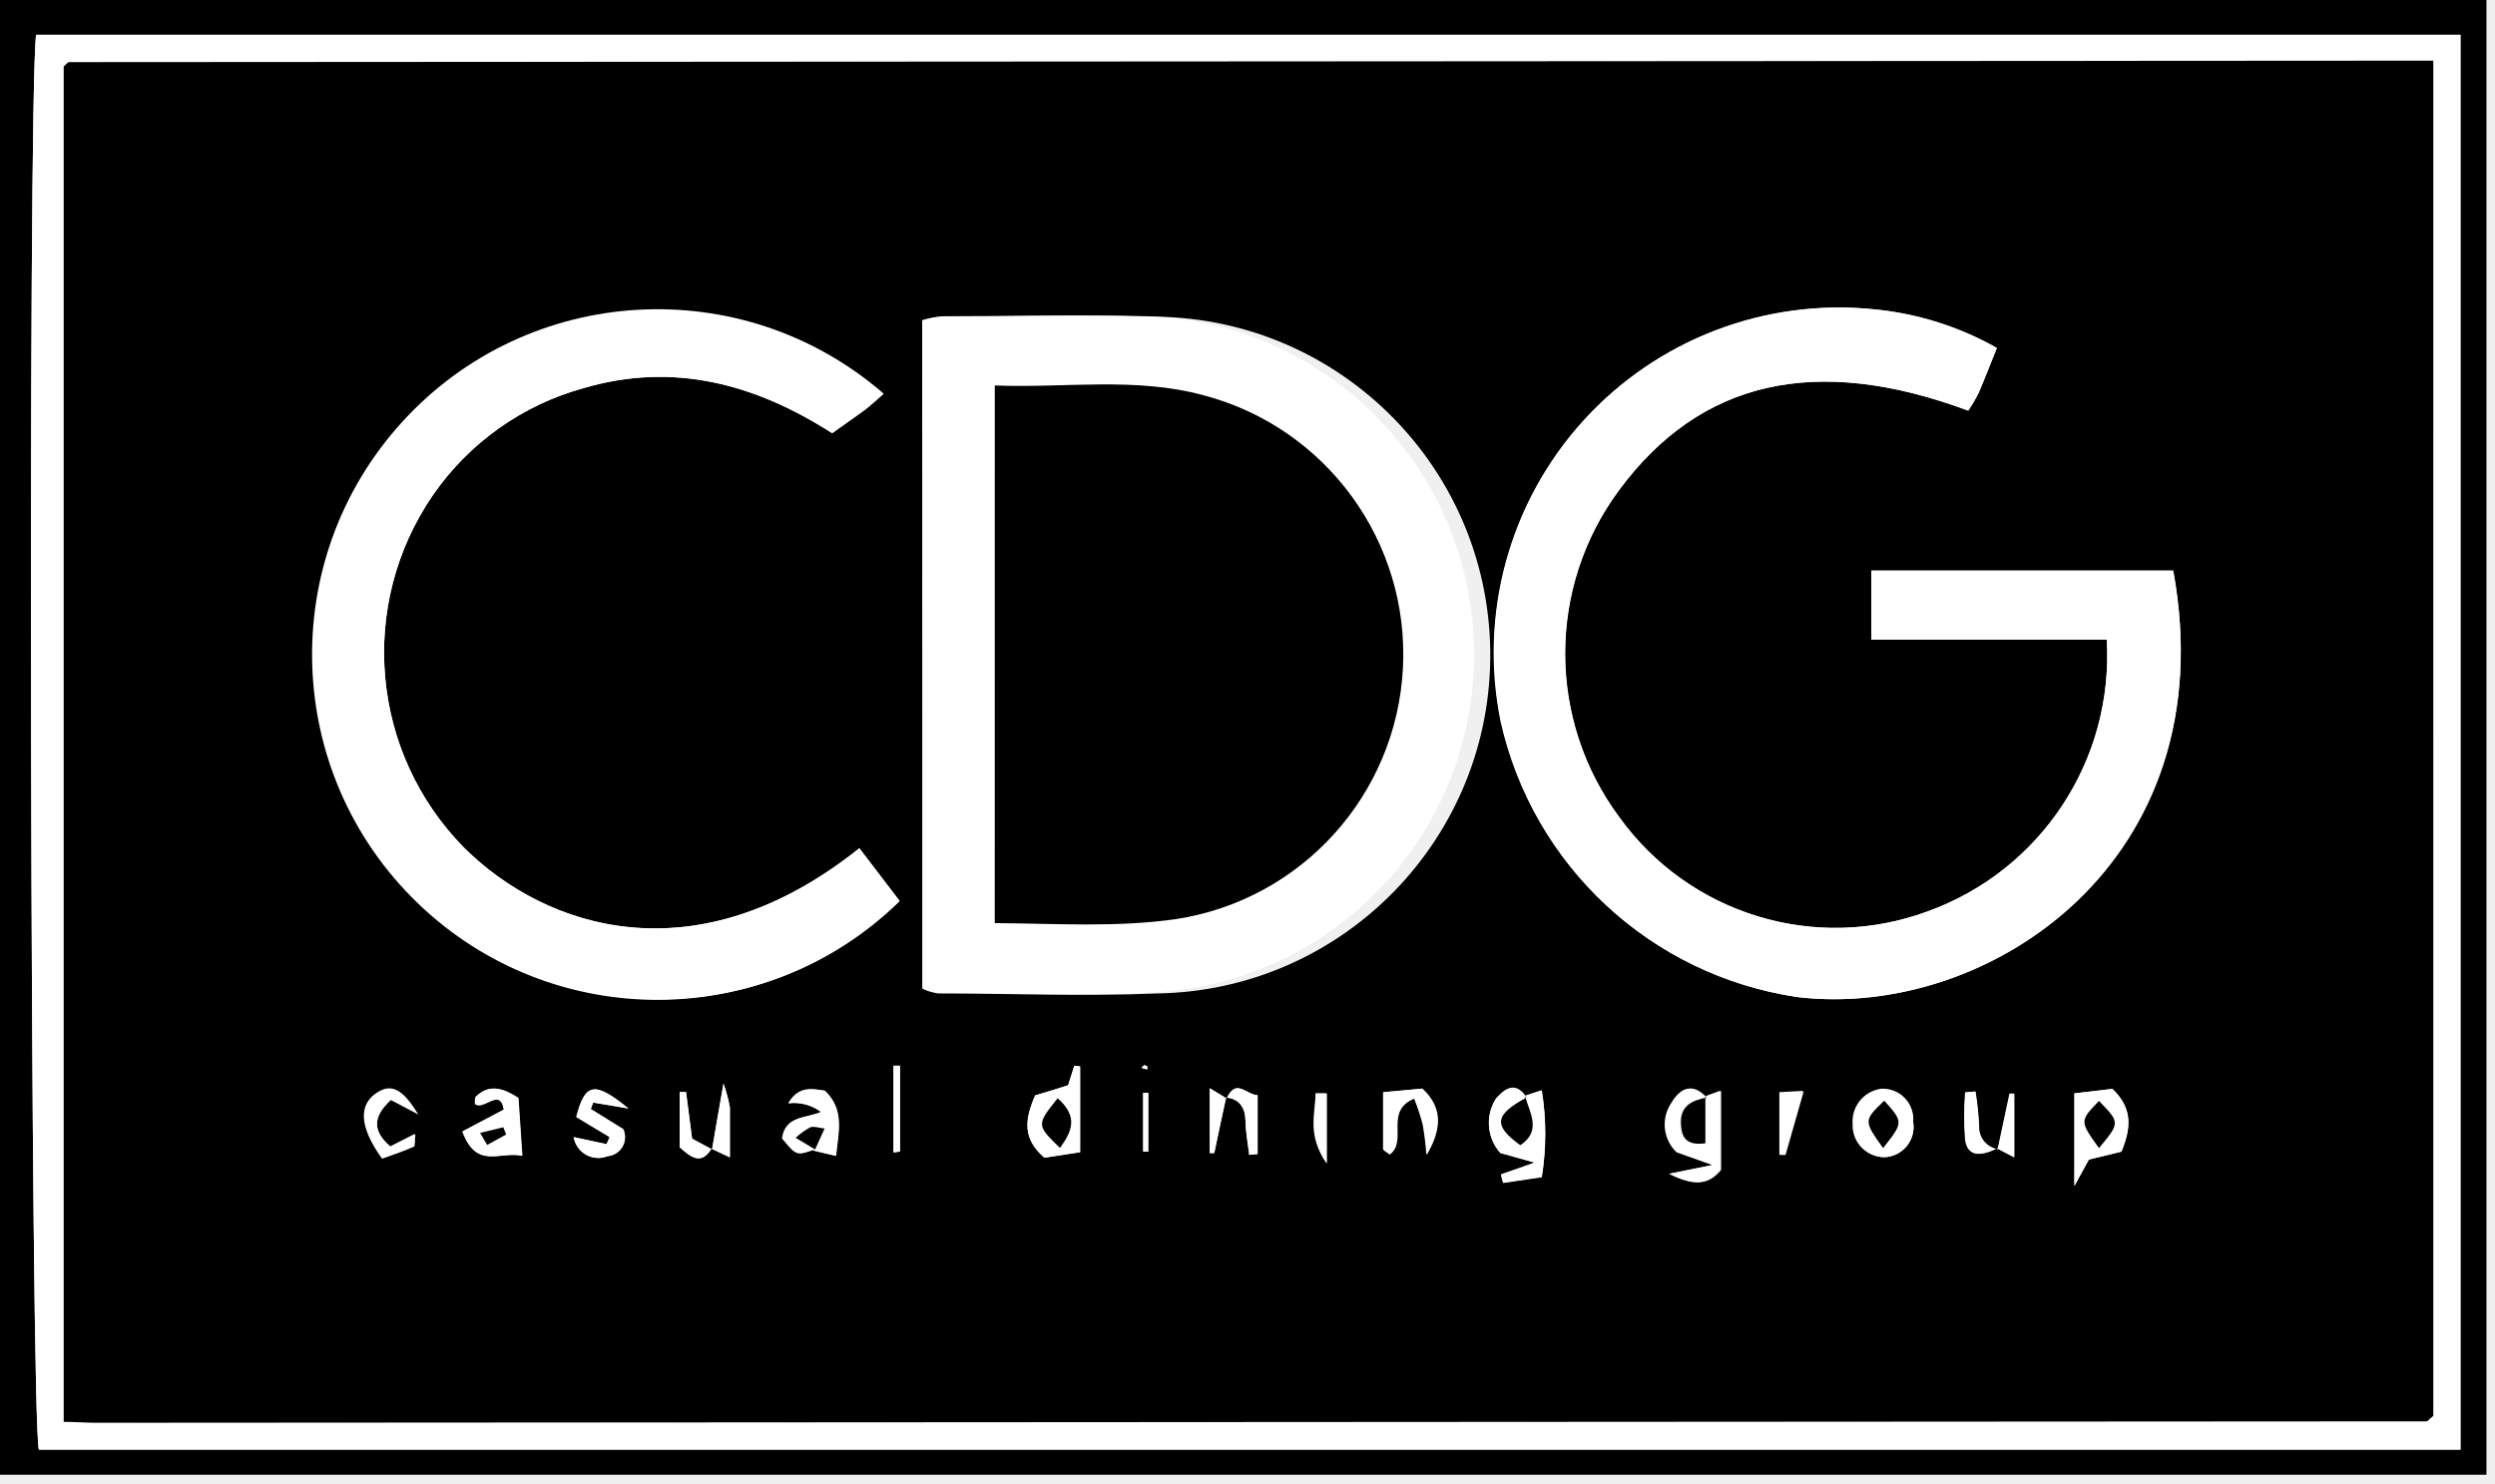
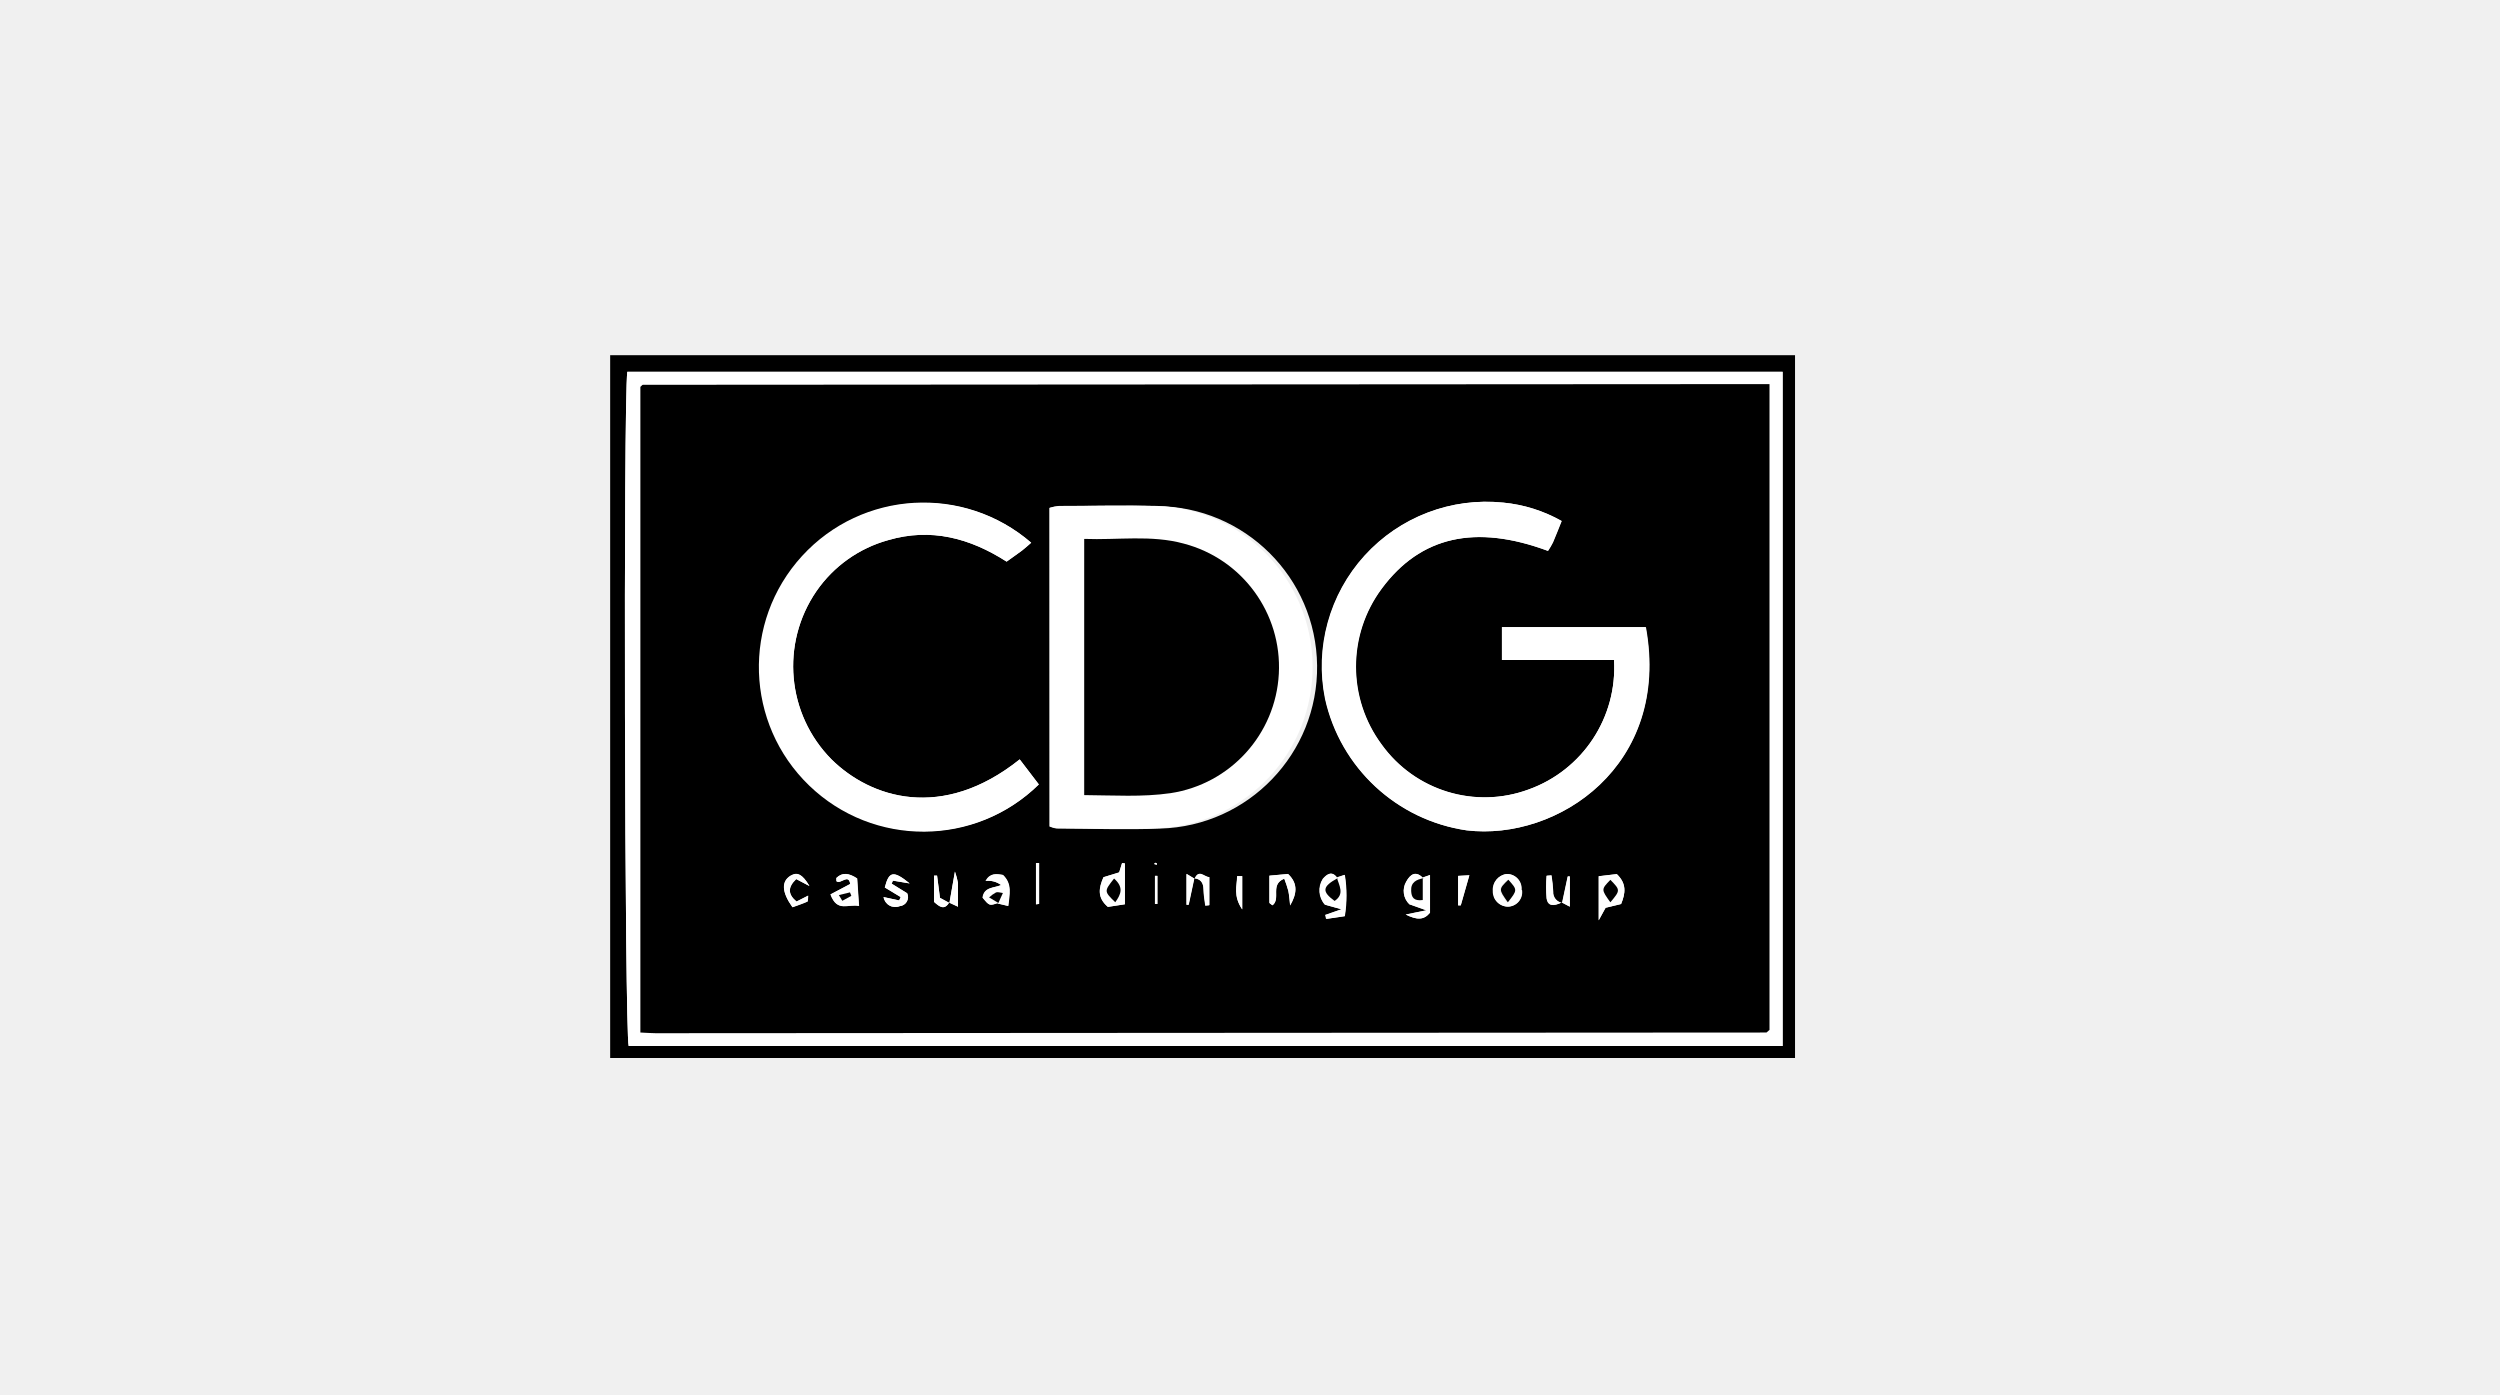
- <svg xmlns="http://www.w3.org/2000/svg" viewBox="0 0 172.68 102.66">
+ <svg xmlns="http://www.w3.org/2000/svg" id="Layer_1" data-name="Layer 1" viewBox="0 0 363.1 202.56">
  <defs>
    <style>.cls-1{fill:none;}.cls-2{clip-path:url(#clip-path);}.cls-3{clip-path:url(#clip-path-3);}.cls-4{fill:#fff;}</style>
-     <clipPath id="clip-path" transform="translate(-0.59 -0.59)">
-       <rect class="cls-1" width="172.68" height="102.66" />
+     <clipPath id="clip-path">
+       <rect class="cls-1" x="88.03" y="51" width="172.68" height="102.66" />
    </clipPath>
-     <clipPath id="clip-path-3" transform="translate(-0.59 -0.59)">
-       <rect class="cls-1" x="0.59" y="0.59" width="172.68" height="102.66" />
+     <clipPath id="clip-path-3">
+       <rect class="cls-1" x="88.62" y="51.59" width="172.68" height="102.66" />
    </clipPath>
  </defs>
-   <g id="Layer_2" data-name="Layer 2">
-     <g id="Layer_1-2" data-name="Layer 1">
-       <g id="MeykP9">
-         <g class="cls-2">
-           <g class="cls-2">
-             <g class="cls-3">
-               <g class="cls-3">
-                 <path d="M173.27,103.25H.59V.59H173.27Zm-2.39-2.33V3H3.09c-.59,4.44-.39,95.79.19,97.92Z" transform="translate(-0.59 -0.59)" />
-                 <path class="cls-4" d="M170.88,100.92H3.28C2.7,98.79,2.5,7.44,3.09,3H170.88ZM169,4.79h-2.31L5.35,4.89c-.07,0-.15.11-.22.17L5,5.19V99c.86,0,1.53.1,2.21.1L168.51,99c.08,0,.16-.11.23-.17l.24-.21Z" transform="translate(-0.59 -0.59)" />
-                 <path d="M169,4.79V98.58l-.24.21c-.07.06-.15.17-.23.17L7.2,99.06C6.52,99.06,5.85,99,5,99V5.19l.14-.13c.07-.06.15-.17.22-.17l161.32-.1H169M49.87,80.13l-1.38-.74c-.16-1.19-.29-2.21-.42-3.23l-.44,0V80c.81.73,1.5,1.24,2.2.1l1.28.6c0-1.34,0-2.4,0-3.46a10.89,10.89,0,0,0-.44-1.64c-.34,1.93-.57,3.24-.79,4.55m89,0a1.54,1.54,0,0,1-1.34-1.63,21.17,21.17,0,0,0-.25-2.37l-.7.05a21.21,21.21,0,0,0,0,3.29c.17,1.08.92,1.21,2.21.59l1.19.62V76.29h-.33c-.27,1.28-.54,2.56-.82,3.84M85.45,76.55c1,.1,1.32.65,1.34,1.58s.17,1.6.26,2.39l.58-.06V76.39c-.79,0-1.49-1.21-2.14.23l-1.17-.71v4.48h.31c.27-1.29.54-2.57.82-3.85m20.69-.1.1.1c-.75-1.15-1.5-.63-2.12.08a3.12,3.12,0,0,0,.3,3.75l2.4.67-2.34.82c0,.2.08.39.13.58l2.68-.4a18.74,18.74,0,0,0,0-6l-1.16.38M56.86,80.22l1.56.37c.18-1.66.61-3.19-.77-4.51-.93-.17-1.83-.31-2.51.87a3.14,3.14,0,0,1,2.26.6c-1,.45-2.48.24-2.69,1.83,1,1.2,1,1.2,2.25.76Zm61.76-3.76.1.09c-1.08-1.15-1.87-.55-2.45.5a2.67,2.67,0,0,0,.44,3.29l2.47.88-3,.61c1.67.83,2.65.81,3.53-.27V76.09l-1,.37m-54.2-7.4a4.07,4.07,0,0,0,1,.29c5,0,10.09.21,15.11,0A23.42,23.42,0,0,0,80,22.51c-4.73-.15-9.48,0-14.22,0a6.68,6.68,0,0,0-1.36.27ZM138.79,24.7A21.37,21.37,0,0,0,130.31,22,23.89,23.89,0,0,0,104.47,50.5,24.74,24.74,0,0,0,125,69.6c13.15,1.57,29.67-9.39,26-29.52H130.11v4.78H146.4A18.81,18.81,0,0,1,134,63.67a18.43,18.43,0,0,1-21.35-6.52,19,19,0,0,1,0-22.66c5.61-7.57,13.6-9.4,24.15-5.48a10.7,10.7,0,0,0,.72-1.23c.43-1,.81-2,1.25-3.08M60.07,59.29c-11.25,9-21.64,5.62-27.33,0a19.25,19.25,0,0,1-2.18-24.45A18.73,18.73,0,0,1,41,27.45c6.2-1.82,11.87-.3,17.2,3.12C59,30,59.71,29.49,60.41,29c.46-.35.88-.75,1.33-1.14a23.83,23.83,0,1,0,1.11,35.11l-2.78-3.64M32.61,78.89c1,2.67,2.59,1.34,4.14,1.69-.11-1.62-.2-2.91-.27-4-1.23-.81-2.12-.9-2.95-.08-.08.09,0,.32-.05.48.57.52,1.73-1.18,2,.4l-2.84,1.5m63.71-2.7c0,1.56,0,2.73,0,3.91,0,.12.25.23.45.39,1.24-.95-.43-3,1.7-3.87a15.43,15.43,0,0,1,.59,1.78,21,21,0,0,1,.26,2.11c.94-1.63,1.21-3.15-.31-4.57l-2.71.25m-21.81-.48c-.91.29-1.63.51-2.28.7-.7,1.61-.92,3,.64,4.31l2.47-.38V74.4l-.4-.05c-.14.43-.27.86-.43,1.36m-30.43,1.6c-2.37-1.93-3-1.76-3.61.59l2.31,1.39c-.07.17-.14.33-.22.49l-2.27-.49a1.73,1.73,0,0,0,2.35,1.32,1.32,1.32,0,0,0,1.08-1.87l-2.25-1.4c.05-.14.11-.29.17-.44l2.44.41m103.31,3c.64-1.57.84-2.94-.62-4.35l-2.63.31v6.4l1-1.82,2.22-.54m-14.38-2a2.11,2.11,0,0,0-2.13-2.31,2.29,2.29,0,0,0-2,2.45A2.2,2.2,0,0,0,131,80.68a2.09,2.09,0,0,0,2-2.43M29.5,77.66c-1.05-1.7-1.77-2-2.72-1.45-1.33.82-1.31,2.34.28,4.57.66-.24,1.43-.49,2.17-.82.11,0,.06-.46.11-.86L27.65,80c-1.32-1.09-1.25-2.13,0-3.27l1.9,1m95.88-1.57-1.64.09v4.28l.38,0c.41-1.44.83-2.89,1.26-4.41m-33,.17h-.74c0,1.41-.61,2.85.74,4.83ZM62.43,80.35l.45-.06V74.35h-.45Zm17.63-4.13-.35,0v4.08l.35,0Zm11.63-1.8c.43-.11.22,0,0,0h0m-11.7,0c-.06,0-.14-.11-.19-.09a.7.7,0,0,0-.21.18l.4.11Z" transform="translate(-0.59 -0.59)" />
-                 <path class="cls-4" d="M64.42,69.06V22.75a6.68,6.68,0,0,1,1.36-.27c4.74,0,9.49-.12,14.22,0a23.42,23.42,0,0,1,.49,46.79c-5,.26-10.07.06-15.11,0a4.07,4.07,0,0,1-1-.29m5-4.58c4.28,0,8.4.31,12.51-.28A18.54,18.54,0,0,0,83.9,28c-4.74-1.29-9.57-.49-14.46-.68Z" transform="translate(-0.59 -0.59)" />
-                 <path class="cls-4" d="M138.79,24.7c-.44,1.09-.82,2.09-1.25,3.08a10.7,10.7,0,0,1-.72,1.23c-10.55-3.93-18.54-2.09-24.15,5.48a19,19,0,0,0,0,22.66A18.43,18.43,0,0,0,134,63.67,18.81,18.81,0,0,0,146.4,44.86H130.11V40.08H151c3.7,20.13-12.82,31.09-26,29.52a24.74,24.74,0,0,1-20.56-19.1A23.89,23.89,0,0,1,130.31,22a21.37,21.37,0,0,1,8.48,2.66" transform="translate(-0.59 -0.59)" />
-                 <path class="cls-4" d="M60.07,59.29l2.78,3.64a23.9,23.9,0,1,1-1.11-35.1c-.45.38-.87.78-1.33,1.13-.7.53-1.42,1-2.24,1.61-5.33-3.42-11-4.94-17.2-3.12a18.73,18.73,0,0,0-10.41,7.4A19.25,19.25,0,0,0,32.74,59.3c5.69,5.61,16.08,9,27.33,0" transform="translate(-0.59 -0.59)" />
-                 <path class="cls-4" d="M118.62,76.46l1-.37v5.47c-.88,1.08-1.86,1.1-3.53.27l3-.61-2.47-.88a2.67,2.67,0,0,1-.44-3.29c.58-1,1.37-1.65,2.45-.5-1,.2-1.86.58-1.79,1.85,0,.89.35,1.5,1.69,1.32Z" transform="translate(-0.59 -0.59)" />
-                 <path class="cls-4" d="M32.61,78.89l2.84-1.5c-.24-1.58-1.4.12-2-.4,0-.16,0-.39.05-.48.83-.81,1.72-.73,2.95.08.07,1.08.16,2.37.27,4-1.55-.35-3.14,1-4.14-1.69m1.21.12.49.83,1.31-.72-.2-.5-1.6.39" transform="translate(-0.59 -0.59)" />
-                 <path class="cls-4" d="M96.32,76.19,99,75.94c1.52,1.42,1.25,2.94.31,4.57a21,21,0,0,0-.26-2.11,15.43,15.43,0,0,0-.59-1.78c-2.13.83-.46,2.92-1.7,3.87-.2-.16-.45-.27-.45-.39,0-1.18,0-2.35,0-3.91" transform="translate(-0.59 -0.59)" />
-                 <path class="cls-4" d="M57,80.14c-1.29.44-1.29.44-2.25-.76.21-1.59,1.68-1.38,2.69-1.83a3.14,3.14,0,0,0-2.26-.6c.68-1.18,1.58-1,2.51-.87,1.38,1.32.94,2.85.77,4.51l-1.56-.37.69-1.52c-.46,0-.75-.17-1-.08a4.93,4.93,0,0,0-1,.72l1.34.8" transform="translate(-0.59 -0.59)" />
-                 <path class="cls-4" d="M106.14,76.45l1.16-.38a18.74,18.74,0,0,1,0,6l-2.68.4c0-.19-.09-.38-.13-.58l2.34-.82-2.4-.67a3.12,3.12,0,0,1-.3-3.75c.62-.71,1.37-1.23,2.12-.08-2.22,1.21-2.32,1.93-.43,3.3,1.5-1,.65-2.22.33-3.4" transform="translate(-0.59 -0.59)" />
-                 <path class="cls-4" d="M74.51,75.71c.16-.5.29-.93.43-1.36l.4.05v5.94l-2.47.38c-1.56-1.35-1.34-2.7-.64-4.31.65-.2,1.37-.41,2.28-.7m-.72.89c-1.47,1.85-1.47,1.85.16,3.44.86-1.16,1.28-2.15-.16-3.44" transform="translate(-0.59 -0.59)" />
-                 <path class="cls-4" d="M44.08,77.31l-2.44-.41c-.06.15-.12.3-.17.45l2.25,1.39a1.32,1.32,0,0,1-1.08,1.87,1.73,1.73,0,0,1-2.35-1.32l2.27.49c.08-.16.15-.32.22-.49L40.47,77.9c.6-2.35,1.24-2.52,3.61-.59" transform="translate(-0.59 -0.59)" />
-                 <path class="cls-4" d="M147.39,80.3l-2.22.54-1,1.82v-6.4l2.63-.31c1.46,1.41,1.26,2.78.62,4.35m-1.53-.25c1.5-1.75,1.5-1.76,0-3.26-1.38,1.39-1.38,1.39,0,3.26" transform="translate(-0.59 -0.59)" />
-                 <path class="cls-4" d="M133,78.25a2.09,2.09,0,0,1-2,2.43,2.2,2.2,0,0,1-2.19-2.29,2.29,2.29,0,0,1,2-2.45A2.11,2.11,0,0,1,133,78.25m-2.09,1.8c1.41-1.79,1.41-1.79.08-3.28-1.43,1.38-1.43,1.38-.08,3.28" transform="translate(-0.59 -0.59)" />
-                 <path class="cls-4" d="M29.5,77.66l-1.9-1c-1.2,1.14-1.27,2.18,0,3.27l1.69-.86c-.05.4,0,.81-.11.86-.74.33-1.51.58-2.17.82-1.59-2.23-1.61-3.75-.28-4.57.95-.58,1.67-.25,2.72,1.45" transform="translate(-0.59 -0.59)" />
-                 <path class="cls-4" d="M125.38,76.09c-.43,1.52-.85,3-1.26,4.41l-.38,0V76.18l1.64-.09" transform="translate(-0.59 -0.59)" />
-                 <path class="cls-4" d="M85.49,76.62c.65-1.44,1.35-.27,2.14-.23v4.07l-.58.06c-.09-.79-.24-1.59-.26-2.39s-.39-1.48-1.34-1.58Z" transform="translate(-0.59 -0.59)" />
-                 <path class="cls-4" d="M138.83,80.06c-1.29.62-2,.49-2.21-.59a21.1,21.1,0,0,1,0-3.28l.7-.06a21.17,21.17,0,0,1,.25,2.37,1.54,1.54,0,0,0,1.34,1.63Z" transform="translate(-0.59 -0.59)" />
-                 <path class="cls-4" d="M92.38,76.26v4.82c-1.35-2-.75-3.42-.74-4.83h.74" transform="translate(-0.59 -0.59)" />
-                 <path class="cls-4" d="M49.83,80.08c-.7,1.14-1.39.63-2.2-.1V76.19l.44,0c.13,1,.26,2,.42,3.23l1.38.74Z" transform="translate(-0.59 -0.59)" />
-                 <path class="cls-4" d="M62.43,80.35v-6h.45v5.94l-.45.06" transform="translate(-0.59 -0.59)" />
-                 <path class="cls-4" d="M138.87,80.13c.28-1.28.55-2.56.82-3.85H140v4.39l-1.19-.62Z" transform="translate(-0.59 -0.59)" />
-                 <path class="cls-4" d="M85.45,76.55c-.28,1.28-.55,2.56-.82,3.85h-.31V75.91l1.17.71Z" transform="translate(-0.59 -0.59)" />
-                 <path class="cls-4" d="M49.87,80.13c.22-1.31.45-2.62.79-4.55a10.89,10.89,0,0,1,.44,1.64c0,1.06,0,2.12,0,3.46l-1.28-.6Z" transform="translate(-0.59 -0.59)" />
-                 <path class="cls-4" d="M80.06,76.22v4.07l-.35,0V76.24l.35,0" transform="translate(-0.59 -0.59)" />
-                 <path class="cls-4" d="M91.69,74.42h0" transform="translate(-0.59 -0.59)" />
-                 <path class="cls-4" d="M80,74.39v.2l-.4-.11a.7.7,0,0,1,.21-.18s.13.06.19.09" transform="translate(-0.59 -0.59)" />
-                 <path d="M69.44,64.48V27.27c4.89.19,9.72-.61,14.46.68A18.54,18.54,0,0,1,82,64.2c-4.11.59-8.23.31-12.51.28" transform="translate(-0.59 -0.59)" />
-                 <path d="M118.62,76.46v3.26c-1.34.18-1.64-.43-1.69-1.32-.07-1.27.76-1.65,1.79-1.85Z" transform="translate(-0.59 -0.59)" />
-                 <path d="M33.82,79l1.6-.39.2.5-1.31.72L33.82,79" transform="translate(-0.59 -0.59)" />
-                 <path d="M57,80.14l-1.34-.8a4.93,4.93,0,0,1,1-.72c.21-.09.5,0,1,.08l-.69,1.52Z" transform="translate(-0.59 -0.59)" />
-                 <path d="M106.14,76.45c.32,1.18,1.17,2.4-.33,3.4-1.89-1.37-1.79-2.09.43-3.3Z" transform="translate(-0.59 -0.59)" />
-                 <path d="M73.79,76.6c1.44,1.29,1,2.28.16,3.44-1.63-1.59-1.63-1.59-.16-3.44" transform="translate(-0.59 -0.59)" />
-                 <path d="M145.86,80.05c-1.34-1.87-1.34-1.87,0-3.26,1.46,1.5,1.46,1.51,0,3.26" transform="translate(-0.59 -0.59)" />
-                 <path d="M130.92,80.05c-1.35-1.9-1.35-1.9.08-3.28,1.33,1.49,1.33,1.49-.08,3.28" transform="translate(-0.59 -0.59)" />
-               </g>
-             </g>
+   <g id="MeykP9">
+     <g class="cls-2">
+       <g class="cls-2">
+         <g class="cls-3">
+           <g class="cls-3">
+             <path d="M261.3,154.25H88.62V51.59H261.3Zm-2.39-2.33V54H91.11c-.58,4.44-.39,95.79.2,97.92Z" />
+             <path class="cls-4" d="M258.91,151.92H91.31c-.59-2.13-.78-93.48-.2-97.92h167.8ZM257,55.79h-2.32l-161.31.1c-.07,0-.15.11-.22.17l-.14.13V150c.86,0,1.53.1,2.21.1l161.31-.1c.08,0,.15-.11.23-.17l.24-.21Z" />
+             <path d="M257,55.79v93.79l-.24.21c-.08.06-.15.17-.23.17l-161.31.1c-.68,0-1.35-.06-2.21-.1V56.19l.14-.13c.07-.06.15-.17.22-.17l161.31-.1H257M137.89,131.13l-1.37-.74c-.16-1.19-.29-2.21-.42-3.23l-.44,0V131c.81.73,1.5,1.24,2.19.1l1.29.6c0-1.34,0-2.4,0-3.46a10.89,10.89,0,0,0-.44-1.64l-.8,4.55m89,0a1.54,1.54,0,0,1-1.34-1.63,21.17,21.17,0,0,0-.25-2.37l-.7.05a21.21,21.21,0,0,0,0,3.29c.17,1.08.91,1.21,2.21.59l1.18.62v-4.39h-.32c-.27,1.28-.55,2.56-.82,3.84m-53.42-3.58c1,.1,1.32.65,1.34,1.58s.17,1.6.26,2.39l.58-.06v-4.07c-.79,0-1.49-1.21-2.14.23l-1.17-.71v4.48h.31c.27-1.29.54-2.57.82-3.85m20.68-.1.11.1c-.75-1.15-1.51-.63-2.12.08a3.12,3.12,0,0,0,.3,3.75l2.4.67-2.35.82c.05.2.09.39.13.58l2.69-.4a18.74,18.74,0,0,0,0-6l-1.17.38m-49.27,3.77,1.56.37c.17-1.66.61-3.19-.77-4.51-.93-.17-1.84-.31-2.51.87a3.14,3.14,0,0,1,2.26.6c-1,.45-2.48.24-2.69,1.83,1,1.2,1,1.2,2.25.76Zm61.75-3.76.11.09c-1.08-1.15-1.88-.55-2.46.5a2.68,2.68,0,0,0,.45,3.29l2.47.88-3,.61c1.66.83,2.65.81,3.53-.27v-5.47l-1.06.37m-54.19-7.4a4.07,4.07,0,0,0,1,.29c5,0,10.08.21,15.11,0A23.42,23.42,0,0,0,168,73.51c-4.73-.15-9.48,0-14.22,0a6.68,6.68,0,0,0-1.36.27ZM226.82,75.7A21.37,21.37,0,0,0,218.34,73,23.89,23.89,0,0,0,192.5,101.5a24.71,24.71,0,0,0,20.56,19.1c13.14,1.57,29.67-9.39,26-29.52H218.14v4.78h16.28A18.79,18.79,0,0,1,222,114.67a18.43,18.43,0,0,1-21.35-6.52,19,19,0,0,1,0-22.66c5.61-7.57,13.59-9.4,24.15-5.48a10.7,10.7,0,0,0,.72-1.23c.43-1,.81-2,1.25-3.08M148.1,110.29c-11.26,9-21.64,5.62-27.33,0a19.25,19.25,0,0,1-2.18-24.45A18.73,18.73,0,0,1,129,78.45c6.2-1.82,11.87-.3,17.2,3.12.82-.59,1.54-1.08,2.24-1.61.46-.35.88-.75,1.33-1.14a23.83,23.83,0,1,0,1.11,35.11c-.88-1.14-1.76-2.31-2.78-3.64m-27.46,19.6c1,2.67,2.59,1.34,4.14,1.69-.11-1.62-.2-2.91-.27-4-1.23-.81-2.12-.9-3-.08-.09.09,0,.32,0,.48.57.52,1.73-1.18,2,.4l-2.84,1.5m63.71-2.7c0,1.56,0,2.73,0,3.91,0,.12.26.23.45.39,1.25-1-.42-3,1.71-3.87a17.63,17.63,0,0,1,.59,1.78c.14.69.18,1.4.26,2.11.94-1.63,1.21-3.15-.31-4.57l-2.71.25m-21.81-.48-2.28.7c-.7,1.61-.92,3,.64,4.31l2.47-.38V125.4l-.41-.05c-.13.43-.26.86-.42,1.36m-30.43,1.6c-2.38-1.93-3-1.76-3.61.59l2.31,1.39c-.07.17-.14.33-.22.49l-2.27-.49a1.72,1.72,0,0,0,2.34,1.32,1.32,1.32,0,0,0,1.09-1.87l-2.26-1.4c.06-.14.12-.29.17-.44l2.45.41m103.31,3c.64-1.57.84-2.94-.62-4.35l-2.63.31v6.4l1-1.82,2.22-.54M221,129.25a2.11,2.11,0,0,0-2.13-2.31,2.28,2.28,0,0,0-2,2.45,2.2,2.2,0,0,0,2.19,2.29,2.09,2.09,0,0,0,2-2.43m-103.51-.59c-1-1.7-1.77-2-2.72-1.45-1.33.82-1.31,2.34.28,4.57.66-.24,1.43-.49,2.16-.82.12-.05.07-.46.12-.86l-1.69.86c-1.32-1.09-1.25-2.13-.05-3.27l1.9,1m95.88-1.57-1.64.09v4.28l.38,0c.41-1.44.83-2.89,1.26-4.41m-33,.17h-.74c0,1.41-.61,2.85.74,4.83Zm-29.95,4.09.45-.06v-5.94h-.45Zm17.63-4.13-.35,0v4.08l.35,0Zm11.63-1.8c.43-.11.22,0,0,0h0m-11.7,0c-.06,0-.14-.11-.19-.09a.7.7,0,0,0-.21.18l.4.11Z" />
+             <path class="cls-4" d="M152.45,120.06V73.75a6.68,6.68,0,0,1,1.36-.27c4.74,0,9.49-.12,14.22,0a23.42,23.42,0,0,1,.49,46.79c-5,.26-10.07.06-15.11,0a4.07,4.07,0,0,1-1-.29m5-4.58c4.28,0,8.4.31,12.51-.28A18.53,18.53,0,0,0,171.92,79c-4.73-1.29-9.57-.49-14.45-.68Z" />
+             <path class="cls-4" d="M226.82,75.7c-.44,1.09-.82,2.09-1.25,3.08a10.7,10.7,0,0,1-.72,1.23c-10.56-3.93-18.54-2.09-24.15,5.48a19,19,0,0,0,0,22.66A18.43,18.43,0,0,0,222,114.67a18.79,18.79,0,0,0,12.42-18.81H218.14V91.08H239c3.7,20.13-12.83,31.09-26,29.52a24.71,24.71,0,0,1-20.56-19.1A23.89,23.89,0,0,1,218.34,73a21.37,21.37,0,0,1,8.48,2.66" />
+             <path class="cls-4" d="M148.1,110.29c1,1.33,1.9,2.5,2.78,3.64a23.9,23.9,0,1,1-1.11-35.1c-.45.38-.88.78-1.33,1.13-.7.53-1.42,1-2.24,1.61-5.33-3.42-11-4.94-17.2-3.12a18.73,18.73,0,0,0-10.41,7.4,19.25,19.25,0,0,0,2.18,24.45c5.69,5.61,16.07,9,27.33,0" />
+             <path class="cls-4" d="M206.64,127.46l1.06-.37v5.47c-.88,1.08-1.87,1.1-3.53.27l3-.61-2.47-.88a2.68,2.68,0,0,1-.45-3.29c.58-1.05,1.38-1.65,2.46-.5-1,.2-1.86.58-1.79,1.85,0,.89.34,1.5,1.68,1.32Z" />
+             <path class="cls-4" d="M120.64,129.89l2.83-1.5c-.23-1.58-1.39.12-2-.4,0-.16,0-.39,0-.48.83-.81,1.72-.73,3,.08.07,1.08.16,2.37.27,4-1.55-.35-3.15,1-4.14-1.69m1.2.12c.2.32.29.48.5.83l1.31-.72-.2-.5-1.61.39" />
+             <path class="cls-4" d="M184.35,127.19l2.71-.25c1.52,1.42,1.25,2.94.31,4.57-.08-.71-.12-1.42-.26-2.11a17.63,17.63,0,0,0-.59-1.78c-2.13.83-.46,2.92-1.71,3.87-.19-.16-.44-.27-.45-.39,0-1.18,0-2.35,0-3.91" />
+             <path class="cls-4" d="M145,131.14c-1.29.44-1.29.44-2.26-.76.22-1.59,1.69-1.38,2.7-1.83a3.14,3.14,0,0,0-2.26-.6c.67-1.18,1.58-1,2.51-.87,1.38,1.32.94,2.85.77,4.51l-1.56-.37.69-1.52c-.46,0-.75-.17-1-.08a4.93,4.93,0,0,0-1,.72l1.34.8" />
+             <path class="cls-4" d="M194.16,127.45l1.17-.38a18.74,18.74,0,0,1,0,6l-2.69.4c0-.19-.08-.38-.13-.58l2.35-.82-2.4-.67a3.12,3.12,0,0,1-.3-3.75c.61-.71,1.37-1.23,2.12-.08-2.22,1.21-2.32,1.93-.43,3.3,1.49-1,.65-2.22.32-3.4" />
+             <path class="cls-4" d="M162.54,126.71c.16-.5.29-.93.42-1.36l.41.05v5.94l-2.47.38c-1.56-1.35-1.34-2.7-.64-4.31l2.28-.7m-.73.89c-1.46,1.85-1.46,1.85.17,3.44.86-1.16,1.27-2.15-.17-3.44" />
+             <path class="cls-4" d="M132.11,128.31l-2.45-.41c0,.15-.11.3-.17.45l2.26,1.39a1.32,1.32,0,0,1-1.09,1.87,1.72,1.72,0,0,1-2.34-1.32l2.27.49c.08-.16.15-.32.22-.49l-2.31-1.39c.6-2.35,1.23-2.52,3.61-.59" />
+             <path class="cls-4" d="M235.42,131.3l-2.22.54-1,1.82v-6.4l2.63-.31c1.46,1.41,1.26,2.78.62,4.35m-1.53-.25c1.5-1.75,1.5-1.76,0-3.26-1.38,1.39-1.38,1.39,0,3.26" />
+             <path class="cls-4" d="M221,129.25a2.09,2.09,0,0,1-2,2.43,2.2,2.2,0,0,1-2.19-2.29,2.29,2.29,0,0,1,2-2.45,2.11,2.11,0,0,1,2.13,2.31m-2.09,1.8c1.41-1.79,1.41-1.79.07-3.28-1.42,1.38-1.42,1.38-.07,3.28" />
+             <path class="cls-4" d="M117.53,128.66l-1.9-1c-1.2,1.14-1.27,2.18.05,3.27l1.69-.86c-.05.4,0,.81-.12.86-.73.33-1.5.58-2.16.82-1.59-2.23-1.61-3.75-.28-4.57,1-.58,1.67-.25,2.72,1.45" />
+             <path class="cls-4" d="M213.41,127.09c-.43,1.52-.85,3-1.26,4.41l-.38,0v-4.28l1.64-.09" />
+             <path class="cls-4" d="M173.52,127.62c.65-1.44,1.35-.27,2.14-.23v4.07l-.58.06c-.09-.79-.24-1.59-.26-2.39s-.39-1.48-1.34-1.58Z" />
+             <path class="cls-4" d="M226.86,131.06c-1.3.62-2,.49-2.21-.59a19.93,19.93,0,0,1,0-3.28l.7-.06a21.17,21.17,0,0,1,.25,2.37,1.54,1.54,0,0,0,1.34,1.63Z" />
+             <path class="cls-4" d="M180.41,127.26v4.82c-1.35-2-.75-3.42-.74-4.83h.74" />
+             <path class="cls-4" d="M137.85,131.08c-.69,1.14-1.38.63-2.19-.1v-3.79l.44,0c.13,1,.26,2,.42,3.23l1.37.74Z" />
+             <path class="cls-4" d="M150.46,131.35v-6h.45v5.94l-.45.06" />
+             <path class="cls-4" d="M226.9,131.13c.27-1.28.55-2.56.82-3.85H228v4.39l-1.18-.62Z" />
+             <path class="cls-4" d="M173.48,127.55c-.28,1.28-.55,2.56-.82,3.85h-.31v-4.48l1.17.71Z" />
+             <path class="cls-4" d="M137.89,131.13l.8-4.55a10.89,10.89,0,0,1,.44,1.64c0,1.06,0,2.12,0,3.46l-1.29-.6Z" />
+             <path class="cls-4" d="M168.09,127.22v4.07l-.35,0v-4.08l.35,0" />
+             <path class="cls-4" d="M179.72,125.42c.37.21.18.11,0,0h0" />
+             <path class="cls-4" d="M168,125.39v.2l-.4-.11a.7.7,0,0,1,.21-.18s.13.06.19.09" />
+             <path d="M157.47,115.48V78.27c4.88.19,9.72-.61,14.45.68A18.53,18.53,0,0,1,170,115.2c-4.11.59-8.23.31-12.51.28" />
+             <path d="M206.64,127.46v3.26c-1.34.18-1.63-.43-1.68-1.32-.07-1.27.76-1.65,1.79-1.85Z" />
+             <path d="M121.84,130l1.61-.39.2.5-1.31.72c-.21-.35-.3-.51-.5-.83" />
+             <path d="M145,131.14l-1.34-.8a4.93,4.93,0,0,1,1-.72c.21-.09.5,0,1,.08l-.69,1.52Z" />
+             <path d="M194.16,127.45c.33,1.18,1.17,2.4-.32,3.4-1.89-1.37-1.79-2.09.43-3.3Z" />
+             <path d="M161.81,127.6c1.44,1.29,1,2.28.17,3.44-1.63-1.59-1.63-1.59-.17-3.44" />
+             <path d="M233.89,131.05c-1.34-1.87-1.34-1.87,0-3.26,1.46,1.5,1.46,1.51,0,3.26" />
+             <path d="M219,131.05c-1.35-1.9-1.35-1.9.07-3.28,1.34,1.49,1.34,1.49-.07,3.28" />
          </g>
        </g>
      </g>
    </g>
  </g>
</svg>
